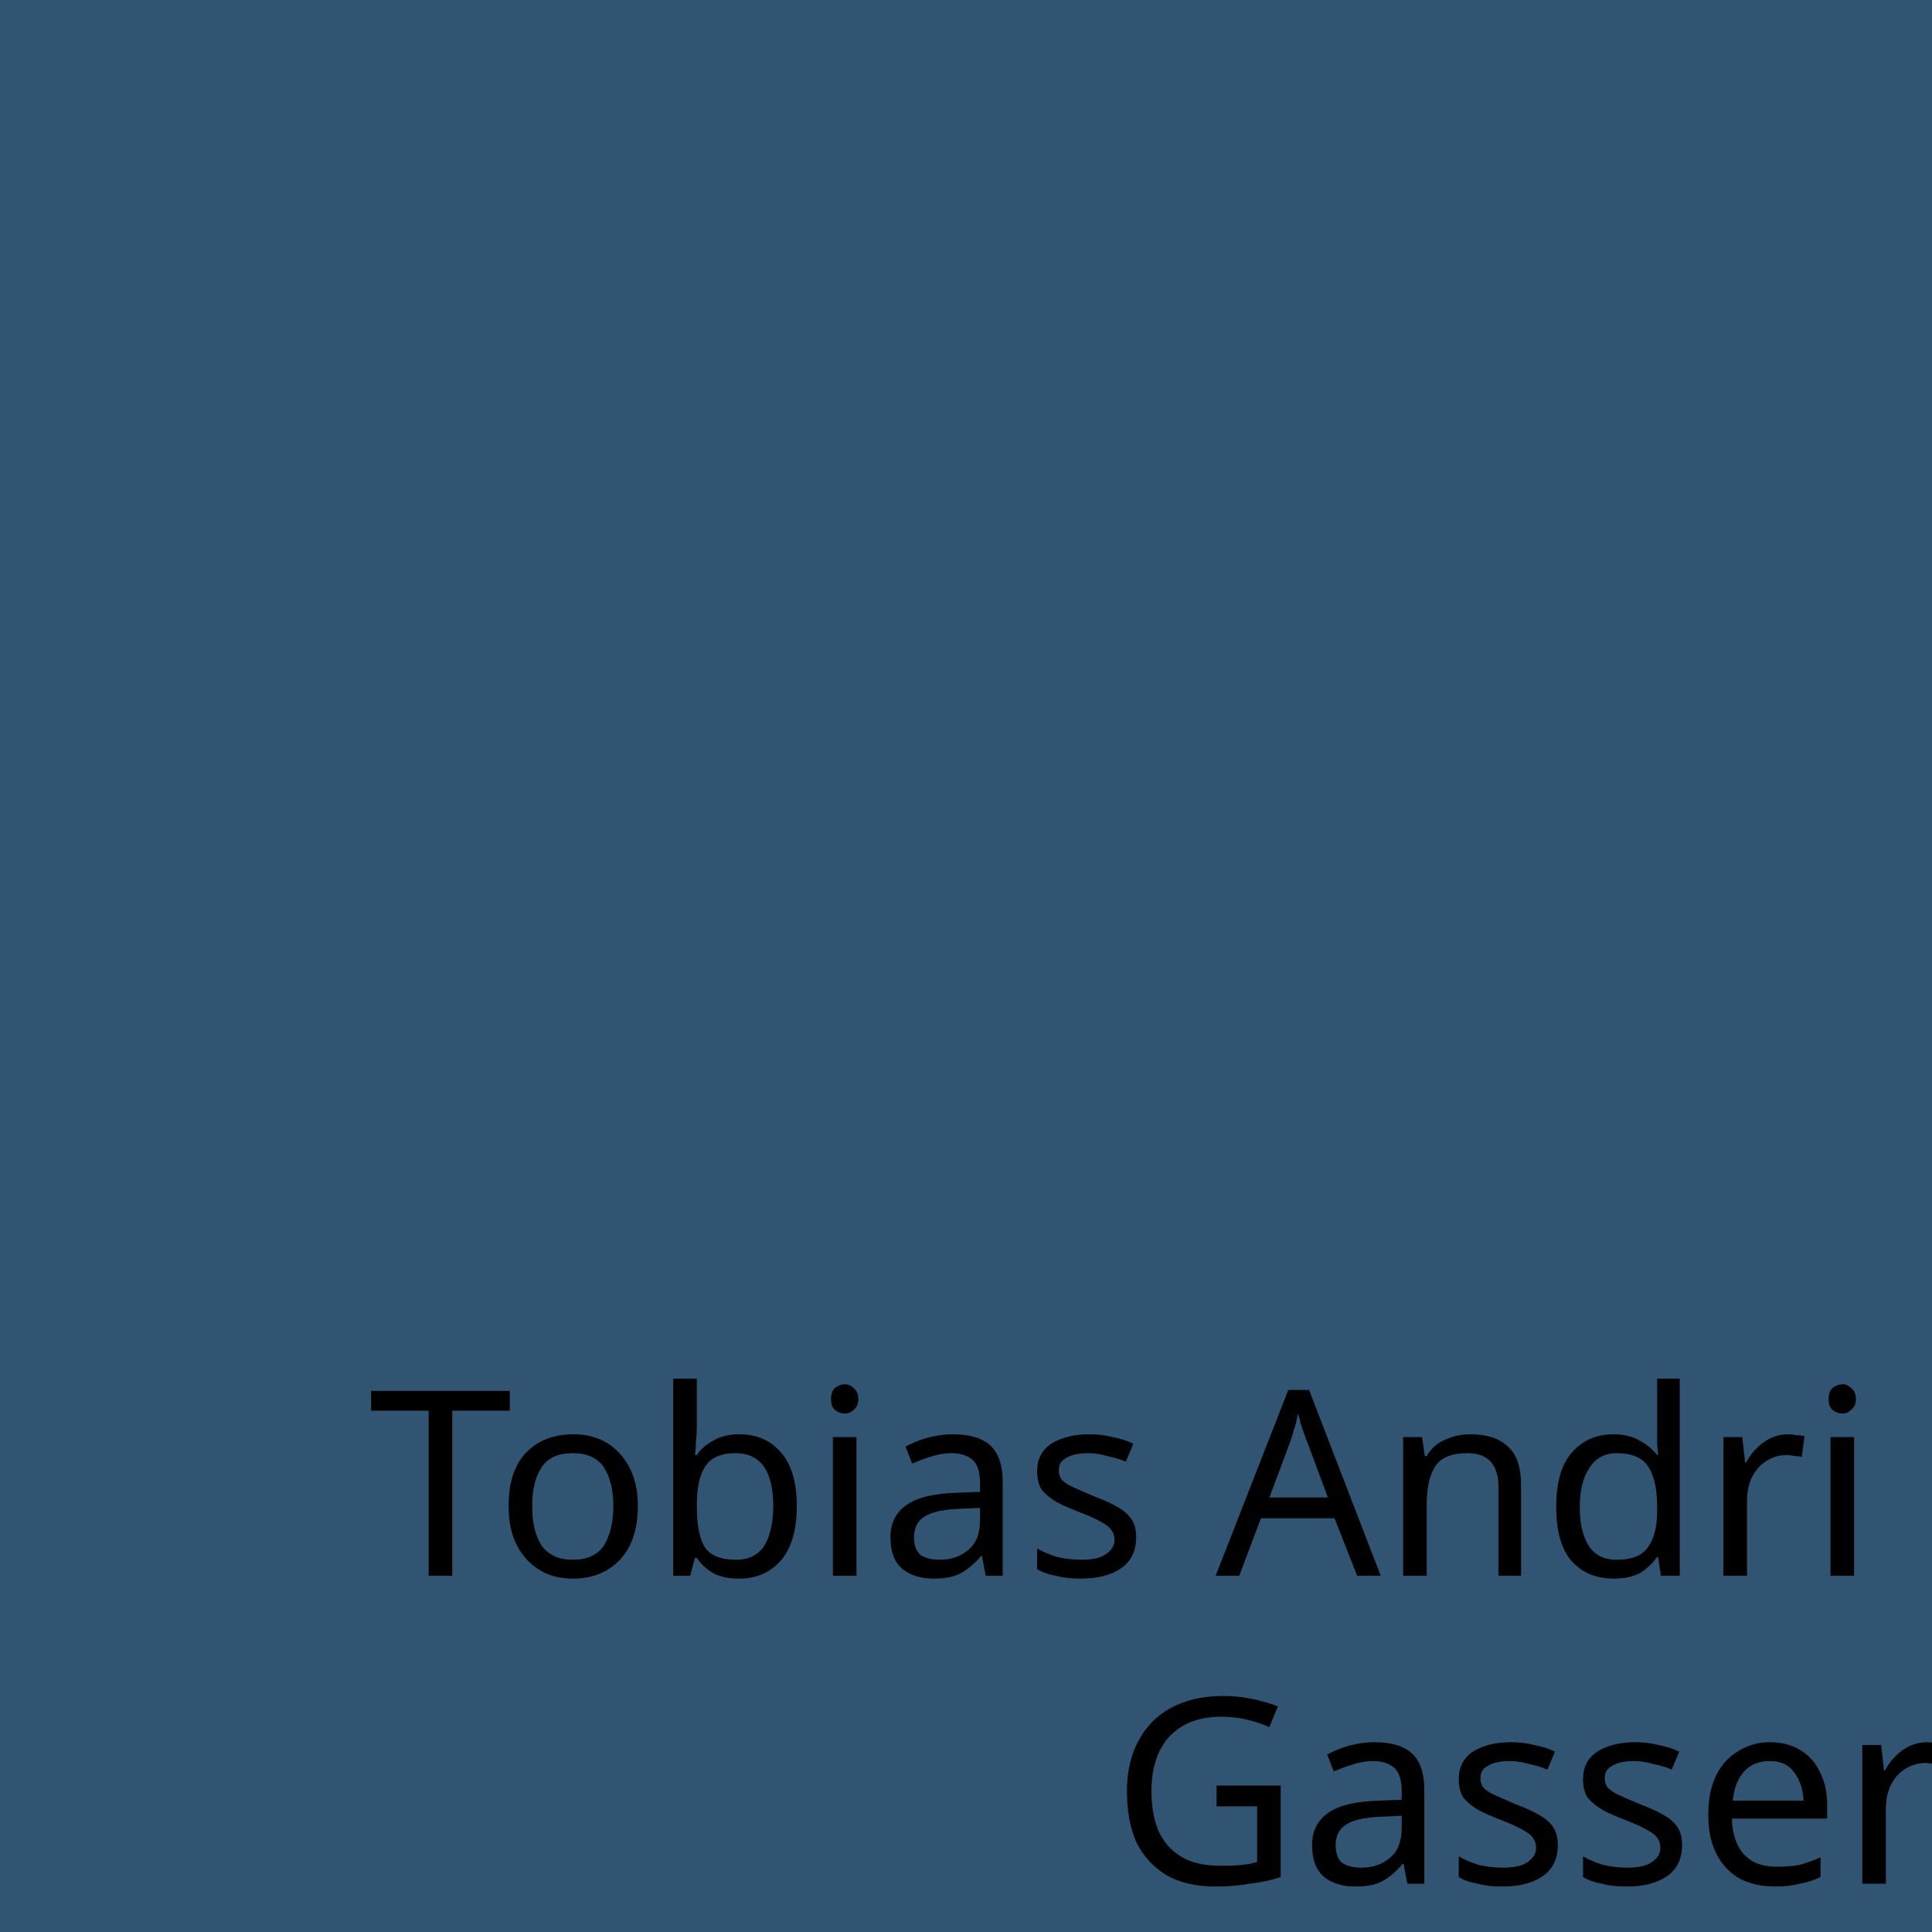
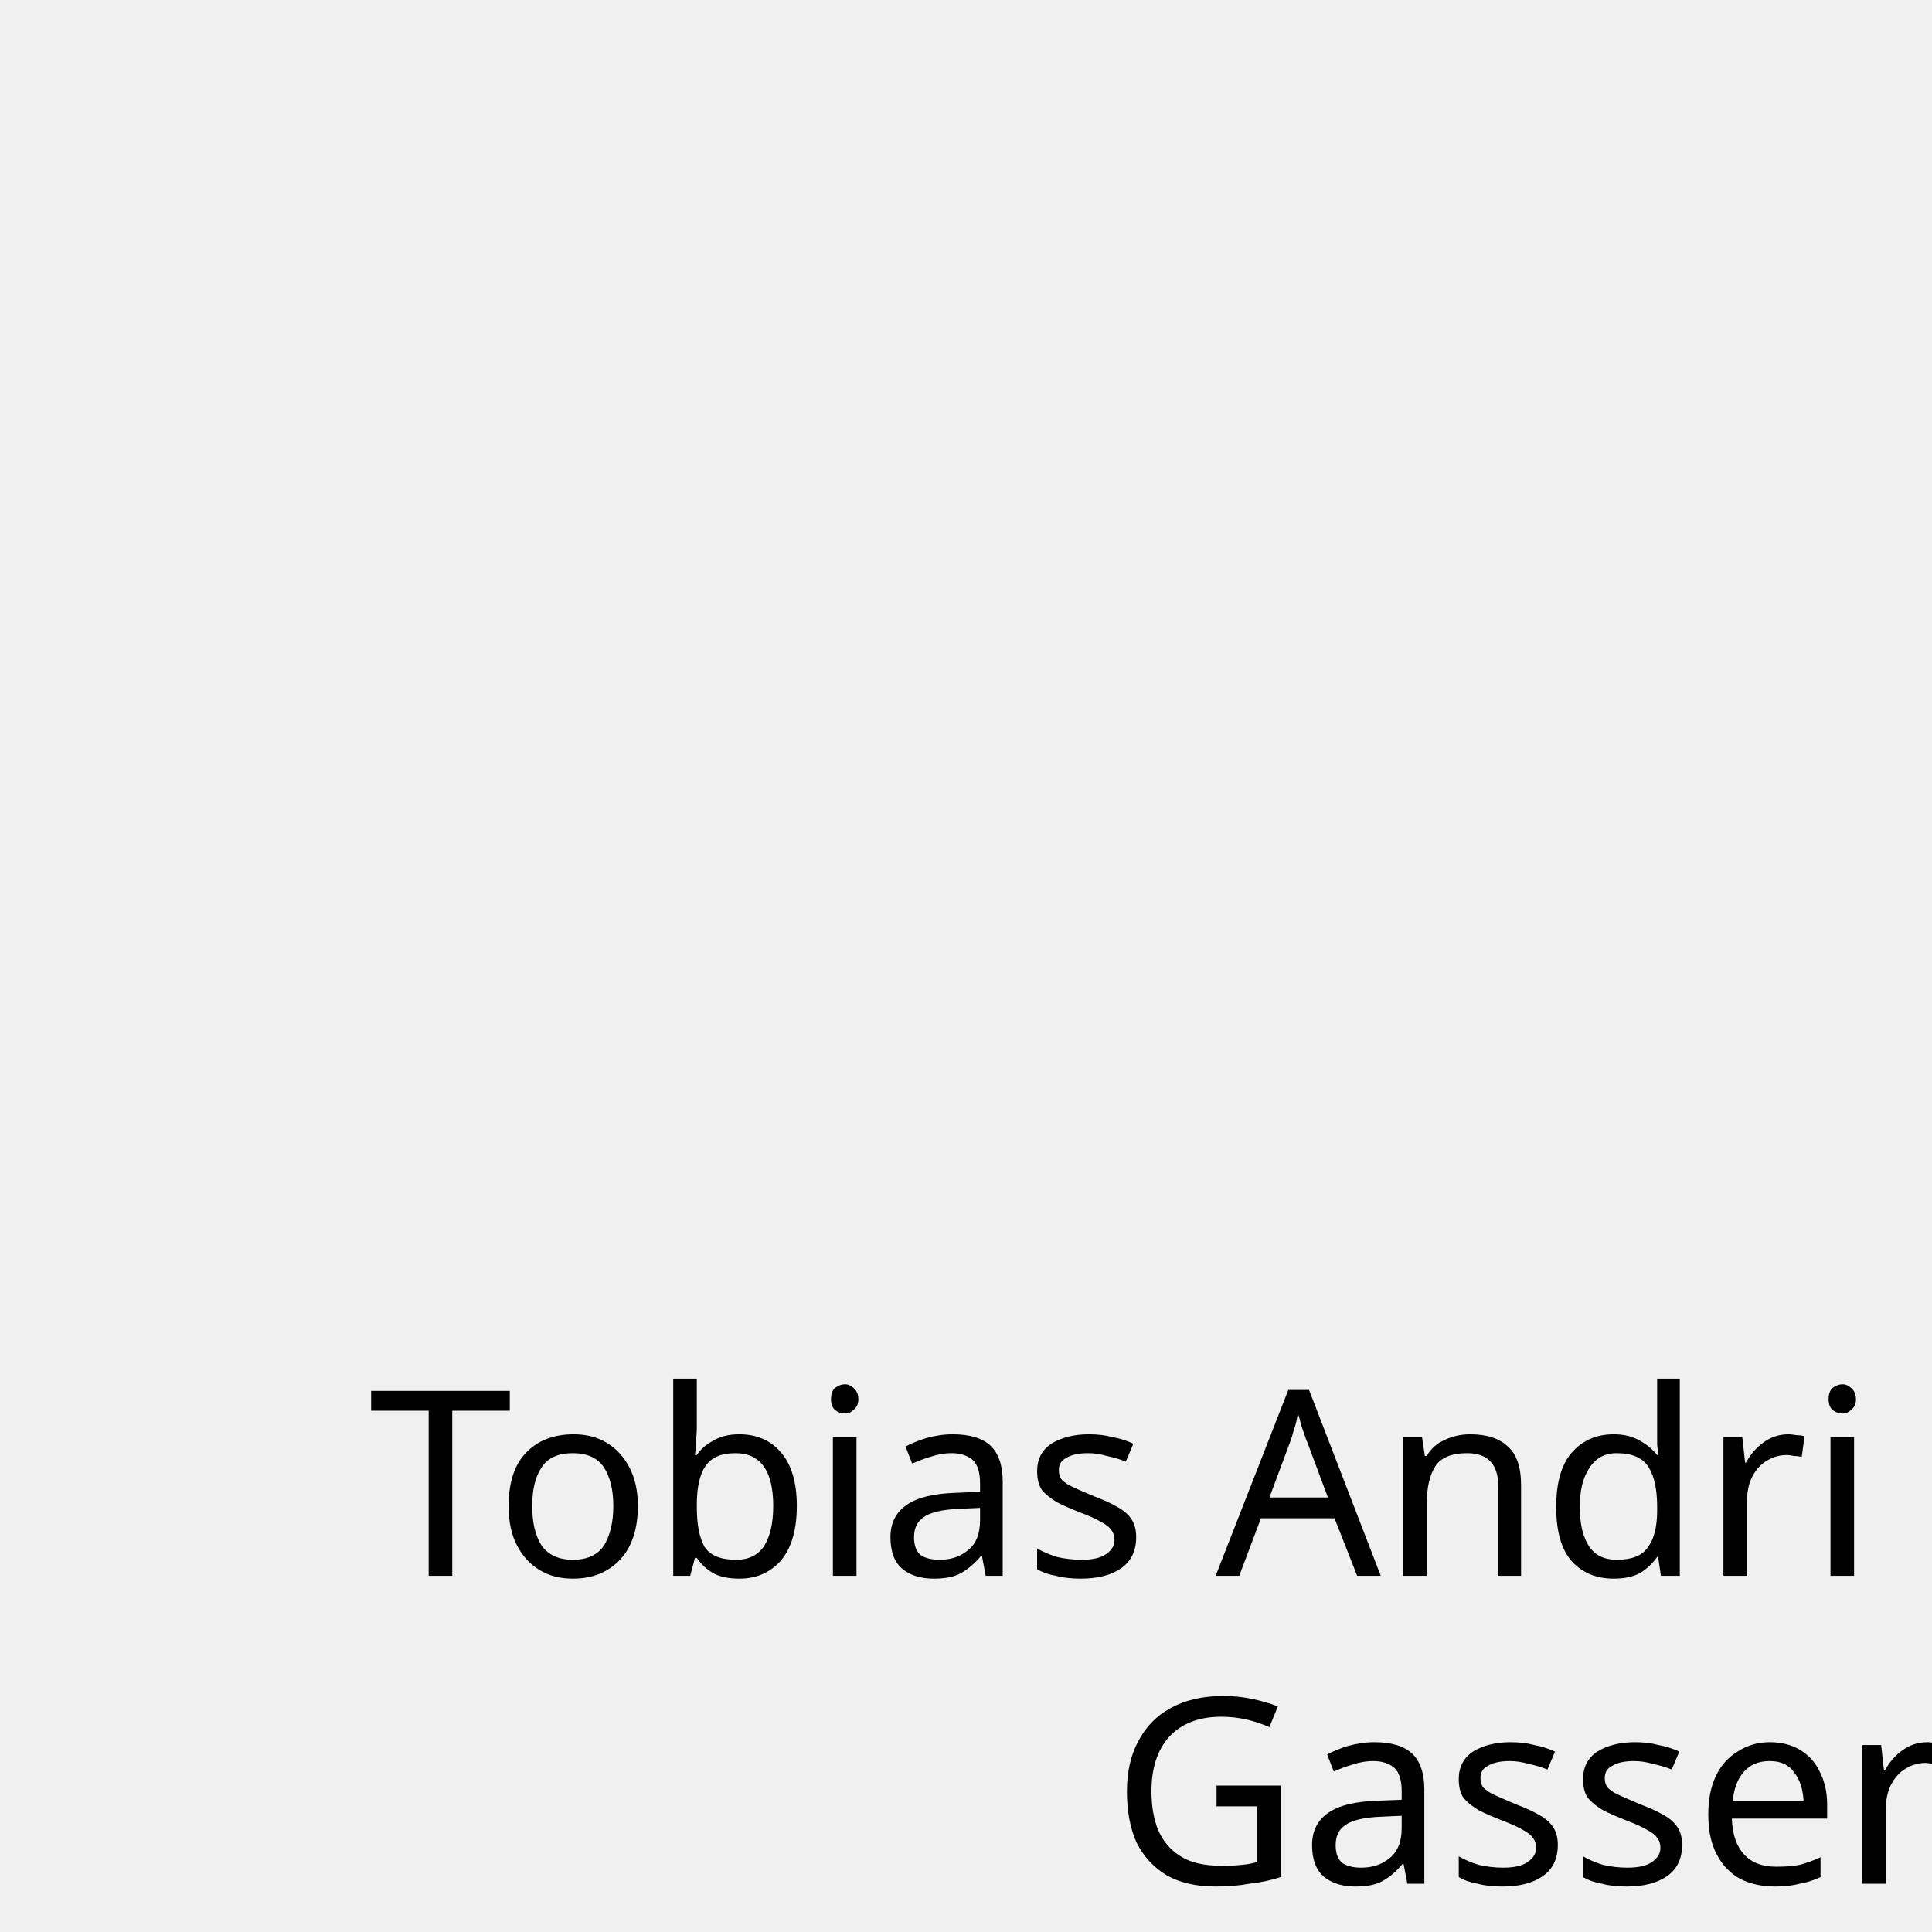
<svg xmlns="http://www.w3.org/2000/svg" version="1.1" viewBox="0 0 32 32">
  <defs>
    <style>
      .cls-1 {
        font-size: 8.5px;
      }

      .cls-1, .cls-2, .cls-3, .cls-4, .cls-5, .cls-6 {
        isolation: isolate;
      }

      .cls-1, .cls-3 {
        font-family: ArialMT, Arial;
      }

      .cls-3 {
        font-size: 12px;
      }

      .cls-7 {
+         fill: #fff;
+       }
+ 
+       .cls-8 {
        fill: #325473;
      }

-       .cls-8 {
-         fill: #fff;
-       }
- 
-       .cls-4, .cls-9 {
+       .cls-8, .cls-4, .cls-9 {
        display: none;
      }

      .cls-5 {
        font-family: GTHaptik-Regular, 'GT Haptik';
        font-size: 4.3px;
      }

      .cls-6 {
        font-family: Helvetica-Bold, Helvetica;
        font-size: 4.1px;
        font-weight: 700;
      }
    </style>
  </defs>
  <g>
    <g id="Layer_1">
-       <rect class="cls-7" width="32" height="32" />
-       <g>
-         <g id="Layer_1-2" data-name="Layer_1" class="cls-9">
+       <g id="Layer_1-2" data-name="Layer_1">
+         <rect class="cls-8" y="0" width="32" height="32" />
+         <g>
          <g id="Layer_1-2" class="cls-9">
-             <rect class="cls-8" y="0" width="32" height="32" />
-             <g id="Layer_1-2-2" data-name="Layer_1-2">
-               <g>
-                 <g id="Ebene_1" class="cls-9">
-                   <circle cx="16" cy="16" r="8" />
-                 </g>
-                 <g id="Layer_2">
-                   <g class="cls-2">
+             <g id="Layer_1-2-2" data-name="Layer_1-2" class="cls-9">
+               <rect class="cls-7" y="0" width="32" height="32" />
+               <g id="Layer_1-2-2">
+                 <g>
+                   <g id="Ebene_1" class="cls-9">
+                     <circle cx="16" cy="16" r="8" />
+                   </g>
+                   <g id="Layer_2">
                    <g class="cls-2">
                      <g class="cls-2">
                        <g class="cls-2">
-                           <text class="cls-6" transform="translate(.8 3.8)">
-                             <tspan x="0" y="0">TOBIAS</tspan>
-                           </text>
-                         </g>
-                       </g>
-                     </g>
-                   </g>
-                   <g class="cls-2">
-                     <g class="cls-2">
-                       <g class="cls-2">
-                         <g class="cls-2">
-                           <text class="cls-6" transform="translate(17.9 3.8)">
-                             <tspan x="0" y="0">ANDRI</tspan>
-                           </text>
+                           <g class="cls-2">
+                             <g class="cls-2">
+                               <text class="cls-6" transform="translate(.8 3.8)">
+                                 <tspan x="0" y="0">TOBIAS</tspan>
+                               </text>
+                             </g>
+                           </g>
                        </g>
                      </g>
                    </g>
                    <g class="cls-2">
                      <g class="cls-2">
                        <g class="cls-2">
-                           <text class="cls-6" transform="translate(.8 10.9)">
-                             <tspan x="0" y="0">GASSER</tspan>
-                           </text>
+                           <g class="cls-2">
+                             <g class="cls-2">
+                               <text class="cls-6" transform="translate(17.9 3.8)">
+                                 <tspan x="0" y="0">ANDRI</tspan>
+                               </text>
+                             </g>
+                           </g>
+                         </g>
+                       </g>
+                       <g class="cls-2">
+                         <g class="cls-2">
+                           <g class="cls-2">
+                             <g class="cls-2">
+                               <text class="cls-6" transform="translate(.8 10.9)">
+                                 <tspan x="0" y="0">GASSER</tspan>
+                               </text>
+                             </g>
+                           </g>
                        </g>
                      </g>
                    </g>
                  </g>
                </g>
              </g>
            </g>
+             <g class="cls-4">
+               <g class="cls-4">
+                 <text class="cls-1" transform="translate(22 26.7) rotate(163)">
+                   <tspan x="0" y="0">T</tspan>
+                 </text>
+               </g>
+               <g class="cls-4">
+                 <text class="cls-1" transform="translate(16.9 28.4) rotate(-169)">
+                   <tspan x="0" y="0">O</tspan>
+                 </text>
+               </g>
+               <g class="cls-4">
+                 <text class="cls-1" transform="translate(10.4 27) rotate(-139.4)">
+                   <tspan x="0" y="0">B</tspan>
+                 </text>
+               </g>
+               <g class="cls-4">
+                 <text class="cls-1" transform="translate(6.2 23.1) rotate(-120.1)">
+                   <tspan x="0" y="0">I</tspan>
+                 </text>
+               </g>
+               <g class="cls-4">
+                 <text class="cls-1" transform="translate(4.8 21.1) rotate(-101.3)">
+                   <tspan x="0" y="0">A</tspan>
+                 </text>
+               </g>
+               <g class="cls-4">
+                 <text class="cls-1" transform="translate(3.7 15.4) rotate(-74.2)">
+                   <tspan x="0" y="0">S</tspan>
+                 </text>
+               </g>
+             </g>
+             <g class="cls-2">
+               <g class="cls-2">
+                 <text class="cls-3" transform="translate(209.8 297.6)">
+                   <tspan x="0" y="0">info@stefanwuelser.ch</tspan>
+                 </text>
+               </g>
+             </g>
+             <g class="cls-2">
+               <g class="cls-2">
+                 <text class="cls-3" transform="translate(209.8 297.6)">
+                   <tspan x="0" y="0">info@stefanwuelser.ch</tspan>
+                 </text>
+               </g>
+             </g>
+             <g class="cls-2">
+               <g class="cls-2">
+                 <text class="cls-3" transform="translate(209.8 297.6)">
+                   <tspan x="0" y="0">info@stefanwuelser.ch</tspan>
+                 </text>
+               </g>
+             </g>
+             <g class="cls-2">
+               <g class="cls-2">
+                 <text class="cls-3" transform="translate(209.8 297.6)">
+                   <tspan x="0" y="0">info@stefanwuelser.ch</tspan>
+                 </text>
+               </g>
+             </g>
+             <g class="cls-2">
+               <g class="cls-2">
+                 <text class="cls-3" transform="translate(209.8 297.6)">
+                   <tspan x="0" y="0">info@stefanwuelser.ch</tspan>
+                 </text>
+               </g>
+             </g>
+             <g class="cls-2">
+               <g class="cls-2">
+                 <text class="cls-3" transform="translate(209.8 297.6)">
+                   <tspan x="0" y="0">info@stefanwuelser.ch</tspan>
+                 </text>
+               </g>
+             </g>
+             <g class="cls-2">
+               <g class="cls-2">
+                 <text class="cls-3" transform="translate(209.8 297.6)">
+                   <tspan x="0" y="0">info@stefanwuelser.ch</tspan>
+                 </text>
+               </g>
+             </g>
+             <g class="cls-2">
+               <g class="cls-2">
+                 <text class="cls-3" transform="translate(209.8 297.6)">
+                   <tspan x="0" y="0">info@stefanwuelser.ch</tspan>
+                 </text>
+               </g>
+             </g>
+             <g class="cls-2">
+               <g class="cls-2">
+                 <text class="cls-3" transform="translate(209.8 297.6)">
+                   <tspan x="0" y="0">info@stefanwuelser.ch</tspan>
+                 </text>
+               </g>
+             </g>
+             <g class="cls-2">
+               <g class="cls-2">
+                 <text class="cls-3" transform="translate(209.8 297.6)">
+                   <tspan x="0" y="0">info@stefanwuelser.ch</tspan>
+                 </text>
+               </g>
+             </g>
+             <g class="cls-2">
+               <g class="cls-2">
+                 <text class="cls-3" transform="translate(209.8 297.6)">
+                   <tspan x="0" y="0">info@stefanwuelser.ch</tspan>
+                 </text>
+               </g>
+             </g>
+             <g class="cls-2">
+               <g class="cls-2">
+                 <text class="cls-3" transform="translate(209.8 297.6)">
+                   <tspan x="0" y="0">info@stefanwuelser.ch</tspan>
+                 </text>
+               </g>
+             </g>
+             <g class="cls-2">
+               <g class="cls-2">
+                 <text class="cls-3" transform="translate(209.8 297.6)">
+                   <tspan x="0" y="0">info@stefanwuelser.ch</tspan>
+                 </text>
+               </g>
+             </g>
+             <g class="cls-2">
+               <g class="cls-2">
+                 <text class="cls-3" transform="translate(209.8 297.6)">
+                   <tspan x="0" y="0">info@stefanwuelser.ch</tspan>
+                 </text>
+               </g>
+             </g>
+             <g class="cls-2">
+               <g class="cls-2">
+                 <text class="cls-3" transform="translate(209.8 297.6)">
+                   <tspan x="0" y="0">info@stefanwuelser.ch</tspan>
+                 </text>
+               </g>
+             </g>
+             <g class="cls-2">
+               <g class="cls-2">
+                 <text class="cls-3" transform="translate(209.8 297.6)">
+                   <tspan x="0" y="0">info@stefanwuelser.ch</tspan>
+                 </text>
+               </g>
+             </g>
+             <g class="cls-2">
+               <g class="cls-2">
+                 <text class="cls-3" transform="translate(209.8 297.6)">
+                   <tspan x="0" y="0">info@stefanwuelser.ch</tspan>
+                 </text>
+               </g>
+             </g>
+             <g class="cls-2">
+               <g class="cls-2">
+                 <text class="cls-3" transform="translate(209.8 297.6)">
+                   <tspan x="0" y="0">info@stefanwuelser.ch</tspan>
+                 </text>
+               </g>
+             </g>
+             <g class="cls-2">
+               <g class="cls-2">
+                 <text class="cls-1" transform="translate(22.4 5.3) rotate(46.4)">
+                   <tspan x="0" y="0">G</tspan>
+                 </text>
+               </g>
+               <g class="cls-2">
+                 <text class="cls-1" transform="translate(26.9 10.3) rotate(75.7)">
+                   <tspan x="0" y="0">A</tspan>
+                 </text>
+               </g>
+               <g class="cls-2">
+                 <text class="cls-1" transform="translate(28.3 15.9) rotate(102.9)">
+                   <tspan x="0" y="0">S</tspan>
+                 </text>
+               </g>
+               <g class="cls-2">
+                 <text class="cls-1" transform="translate(27 21.5) rotate(130)">
+                   <tspan x="0" y="0">S</tspan>
+                 </text>
+               </g>
+               <g class="cls-2">
+                 <text class="cls-1" transform="translate(23.3 25.9) rotate(156.8)">
+                   <tspan x="0" y="0">E</tspan>
+                 </text>
+               </g>
+               <g class="cls-2">
+                 <text class="cls-1" transform="translate(18 28.2) rotate(-174.8)">
+                   <tspan x="0" y="0">R</tspan>
+                 </text>
+               </g>
+             </g>
+             <g class="cls-2">
+               <g class="cls-2">
+                 <text class="cls-1" transform="translate(3.7 15.8) rotate(-75.8)">
+                   <tspan x="0" y="0">A</tspan>
+                 </text>
+               </g>
+               <g class="cls-2">
+                 <text class="cls-1" transform="translate(5.1 10.2) rotate(-47.9)">
+                   <tspan x="0" y="0">N</tspan>
+                 </text>
+               </g>
+               <g class="cls-2">
+                 <text class="cls-1" transform="translate(9.3 5.6) rotate(-18.3)">
+                   <tspan x="0" y="0">D</tspan>
+                 </text>
+               </g>
+               <g class="cls-2">
+                 <text class="cls-1" transform="translate(15.3 3.6) rotate(11.1)">
+                   <tspan x="0" y="0">R</tspan>
+                 </text>
+               </g>
+             </g>
+             <g class="cls-4">
+               <text class="cls-1" transform="translate(21.2 5.1) rotate(31.1)">
+                 <tspan x="0" y="0">I</tspan>
+               </text>
+             </g>
+             <circle cx="16" cy="16" r="8.9" />
          </g>
-           <g class="cls-4">
-             <text class="cls-1" transform="translate(22 26.7) rotate(163)">
-               <tspan x="0" y="0">T</tspan>
-             </text>
-             <text class="cls-1" transform="translate(16.9 28.4) rotate(-169)">
-               <tspan x="0" y="0">O</tspan>
-             </text>
-             <text class="cls-1" transform="translate(10.4 27) rotate(-139.4)">
-               <tspan x="0" y="0">B</tspan>
-             </text>
-             <text class="cls-1" transform="translate(6.2 23.1) rotate(-120.1)">
-               <tspan x="0" y="0">I</tspan>
-             </text>
-             <text class="cls-1" transform="translate(4.8 21.1) rotate(-101.3)">
-               <tspan x="0" y="0">A</tspan>
-             </text>
-             <text class="cls-1" transform="translate(3.7 15.4) rotate(-74.2)">
-               <tspan x="0" y="0">S</tspan>
-             </text>
-           </g>
-           <g class="cls-2">
-             <text class="cls-3" transform="translate(209.8 297.6)">
-               <tspan x="0" y="0">info@stefanwuelser.ch</tspan>
-             </text>
-           </g>
-           <g class="cls-2">
-             <text class="cls-3" transform="translate(209.8 297.6)">
-               <tspan x="0" y="0">info@stefanwuelser.ch</tspan>
-             </text>
-           </g>
-           <g class="cls-2">
-             <text class="cls-3" transform="translate(209.8 297.6)">
-               <tspan x="0" y="0">info@stefanwuelser.ch</tspan>
-             </text>
-           </g>
-           <g class="cls-2">
-             <text class="cls-3" transform="translate(209.8 297.6)">
-               <tspan x="0" y="0">info@stefanwuelser.ch</tspan>
-             </text>
-           </g>
-           <g class="cls-2">
-             <text class="cls-3" transform="translate(209.8 297.6)">
-               <tspan x="0" y="0">info@stefanwuelser.ch</tspan>
-             </text>
-           </g>
-           <g class="cls-2">
-             <text class="cls-3" transform="translate(209.8 297.6)">
-               <tspan x="0" y="0">info@stefanwuelser.ch</tspan>
-             </text>
-           </g>
-           <g class="cls-2">
-             <text class="cls-3" transform="translate(209.8 297.6)">
-               <tspan x="0" y="0">info@stefanwuelser.ch</tspan>
-             </text>
-           </g>
-           <g class="cls-2">
-             <text class="cls-3" transform="translate(209.8 297.6)">
-               <tspan x="0" y="0">info@stefanwuelser.ch</tspan>
-             </text>
-           </g>
-           <g class="cls-2">
-             <text class="cls-3" transform="translate(209.8 297.6)">
-               <tspan x="0" y="0">info@stefanwuelser.ch</tspan>
-             </text>
-           </g>
-           <g class="cls-2">
-             <text class="cls-3" transform="translate(209.8 297.6)">
-               <tspan x="0" y="0">info@stefanwuelser.ch</tspan>
-             </text>
-           </g>
-           <g class="cls-2">
-             <text class="cls-3" transform="translate(209.8 297.6)">
-               <tspan x="0" y="0">info@stefanwuelser.ch</tspan>
-             </text>
-           </g>
-           <g class="cls-2">
-             <text class="cls-3" transform="translate(209.8 297.6)">
-               <tspan x="0" y="0">info@stefanwuelser.ch</tspan>
-             </text>
-           </g>
-           <g class="cls-2">
-             <text class="cls-3" transform="translate(209.8 297.6)">
-               <tspan x="0" y="0">info@stefanwuelser.ch</tspan>
-             </text>
-           </g>
-           <g class="cls-2">
-             <text class="cls-3" transform="translate(209.8 297.6)">
-               <tspan x="0" y="0">info@stefanwuelser.ch</tspan>
-             </text>
-           </g>
-           <g class="cls-2">
-             <text class="cls-3" transform="translate(209.8 297.6)">
-               <tspan x="0" y="0">info@stefanwuelser.ch</tspan>
-             </text>
-           </g>
-           <g class="cls-2">
-             <text class="cls-3" transform="translate(209.8 297.6)">
-               <tspan x="0" y="0">info@stefanwuelser.ch</tspan>
-             </text>
-           </g>
-           <g class="cls-2">
-             <text class="cls-3" transform="translate(209.8 297.6)">
-               <tspan x="0" y="0">info@stefanwuelser.ch</tspan>
-             </text>
-           </g>
-           <g class="cls-2">
-             <text class="cls-3" transform="translate(209.8 297.6)">
-               <tspan x="0" y="0">info@stefanwuelser.ch</tspan>
-             </text>
-           </g>
-           <g class="cls-2">
-             <text class="cls-1" transform="translate(22.4 5.3) rotate(46.4)">
-               <tspan x="0" y="0">G</tspan>
-             </text>
-             <text class="cls-1" transform="translate(26.9 10.3) rotate(75.7)">
-               <tspan x="0" y="0">A</tspan>
-             </text>
-             <text class="cls-1" transform="translate(28.3 15.9) rotate(102.9)">
-               <tspan x="0" y="0">S</tspan>
-             </text>
-             <text class="cls-1" transform="translate(27 21.5) rotate(130)">
-               <tspan x="0" y="0">S</tspan>
-             </text>
-             <text class="cls-1" transform="translate(23.3 25.9) rotate(156.8)">
-               <tspan x="0" y="0">E</tspan>
-             </text>
-             <text class="cls-1" transform="translate(18 28.2) rotate(-174.8)">
-               <tspan x="0" y="0">R</tspan>
-             </text>
-           </g>
-           <g class="cls-2">
-             <text class="cls-1" transform="translate(3.7 15.8) rotate(-75.8)">
-               <tspan x="0" y="0">A</tspan>
-             </text>
-             <text class="cls-1" transform="translate(5.1 10.2) rotate(-47.9)">
-               <tspan x="0" y="0">N</tspan>
-             </text>
-             <text class="cls-1" transform="translate(9.3 5.6) rotate(-18.3)">
-               <tspan x="0" y="0">D</tspan>
-             </text>
-             <text class="cls-1" transform="translate(15.3 3.6) rotate(11.1)">
-               <tspan x="0" y="0">R</tspan>
-             </text>
-           </g>
-           <text class="cls-1" transform="translate(21.2 5.1) rotate(31.1)">
-             <tspan x="0" y="0">I</tspan>
-           </text>
-           <circle cx="16" cy="16" r="8.9" />
-         </g>
-         <g id="Layer_2-2">
-           <g class="cls-2">
-             <text class="cls-5" transform="translate(6.1 26.1)">
-               <tspan x="0" y="0">Tobias Andri</tspan>
-             </text>
-             <text class="cls-5" transform="translate(18.4 31.2)">
-               <tspan x="0" y="0">Gasser</tspan>
-             </text>
+           <g id="Layer_2-2">
+             <g class="cls-2">
+               <g class="cls-2">
+                 <text class="cls-5" transform="translate(6.1 26.1)">
+                   <tspan x="0" y="0">Tobias Andri</tspan>
+                 </text>
+               </g>
+               <g class="cls-2">
+                 <text class="cls-5" transform="translate(18.4 31.2)">
+                   <tspan x="0" y="0">Gasser</tspan>
+                 </text>
+               </g>
+             </g>
          </g>
        </g>
      </g>
    </g>
  </g>
</svg>
